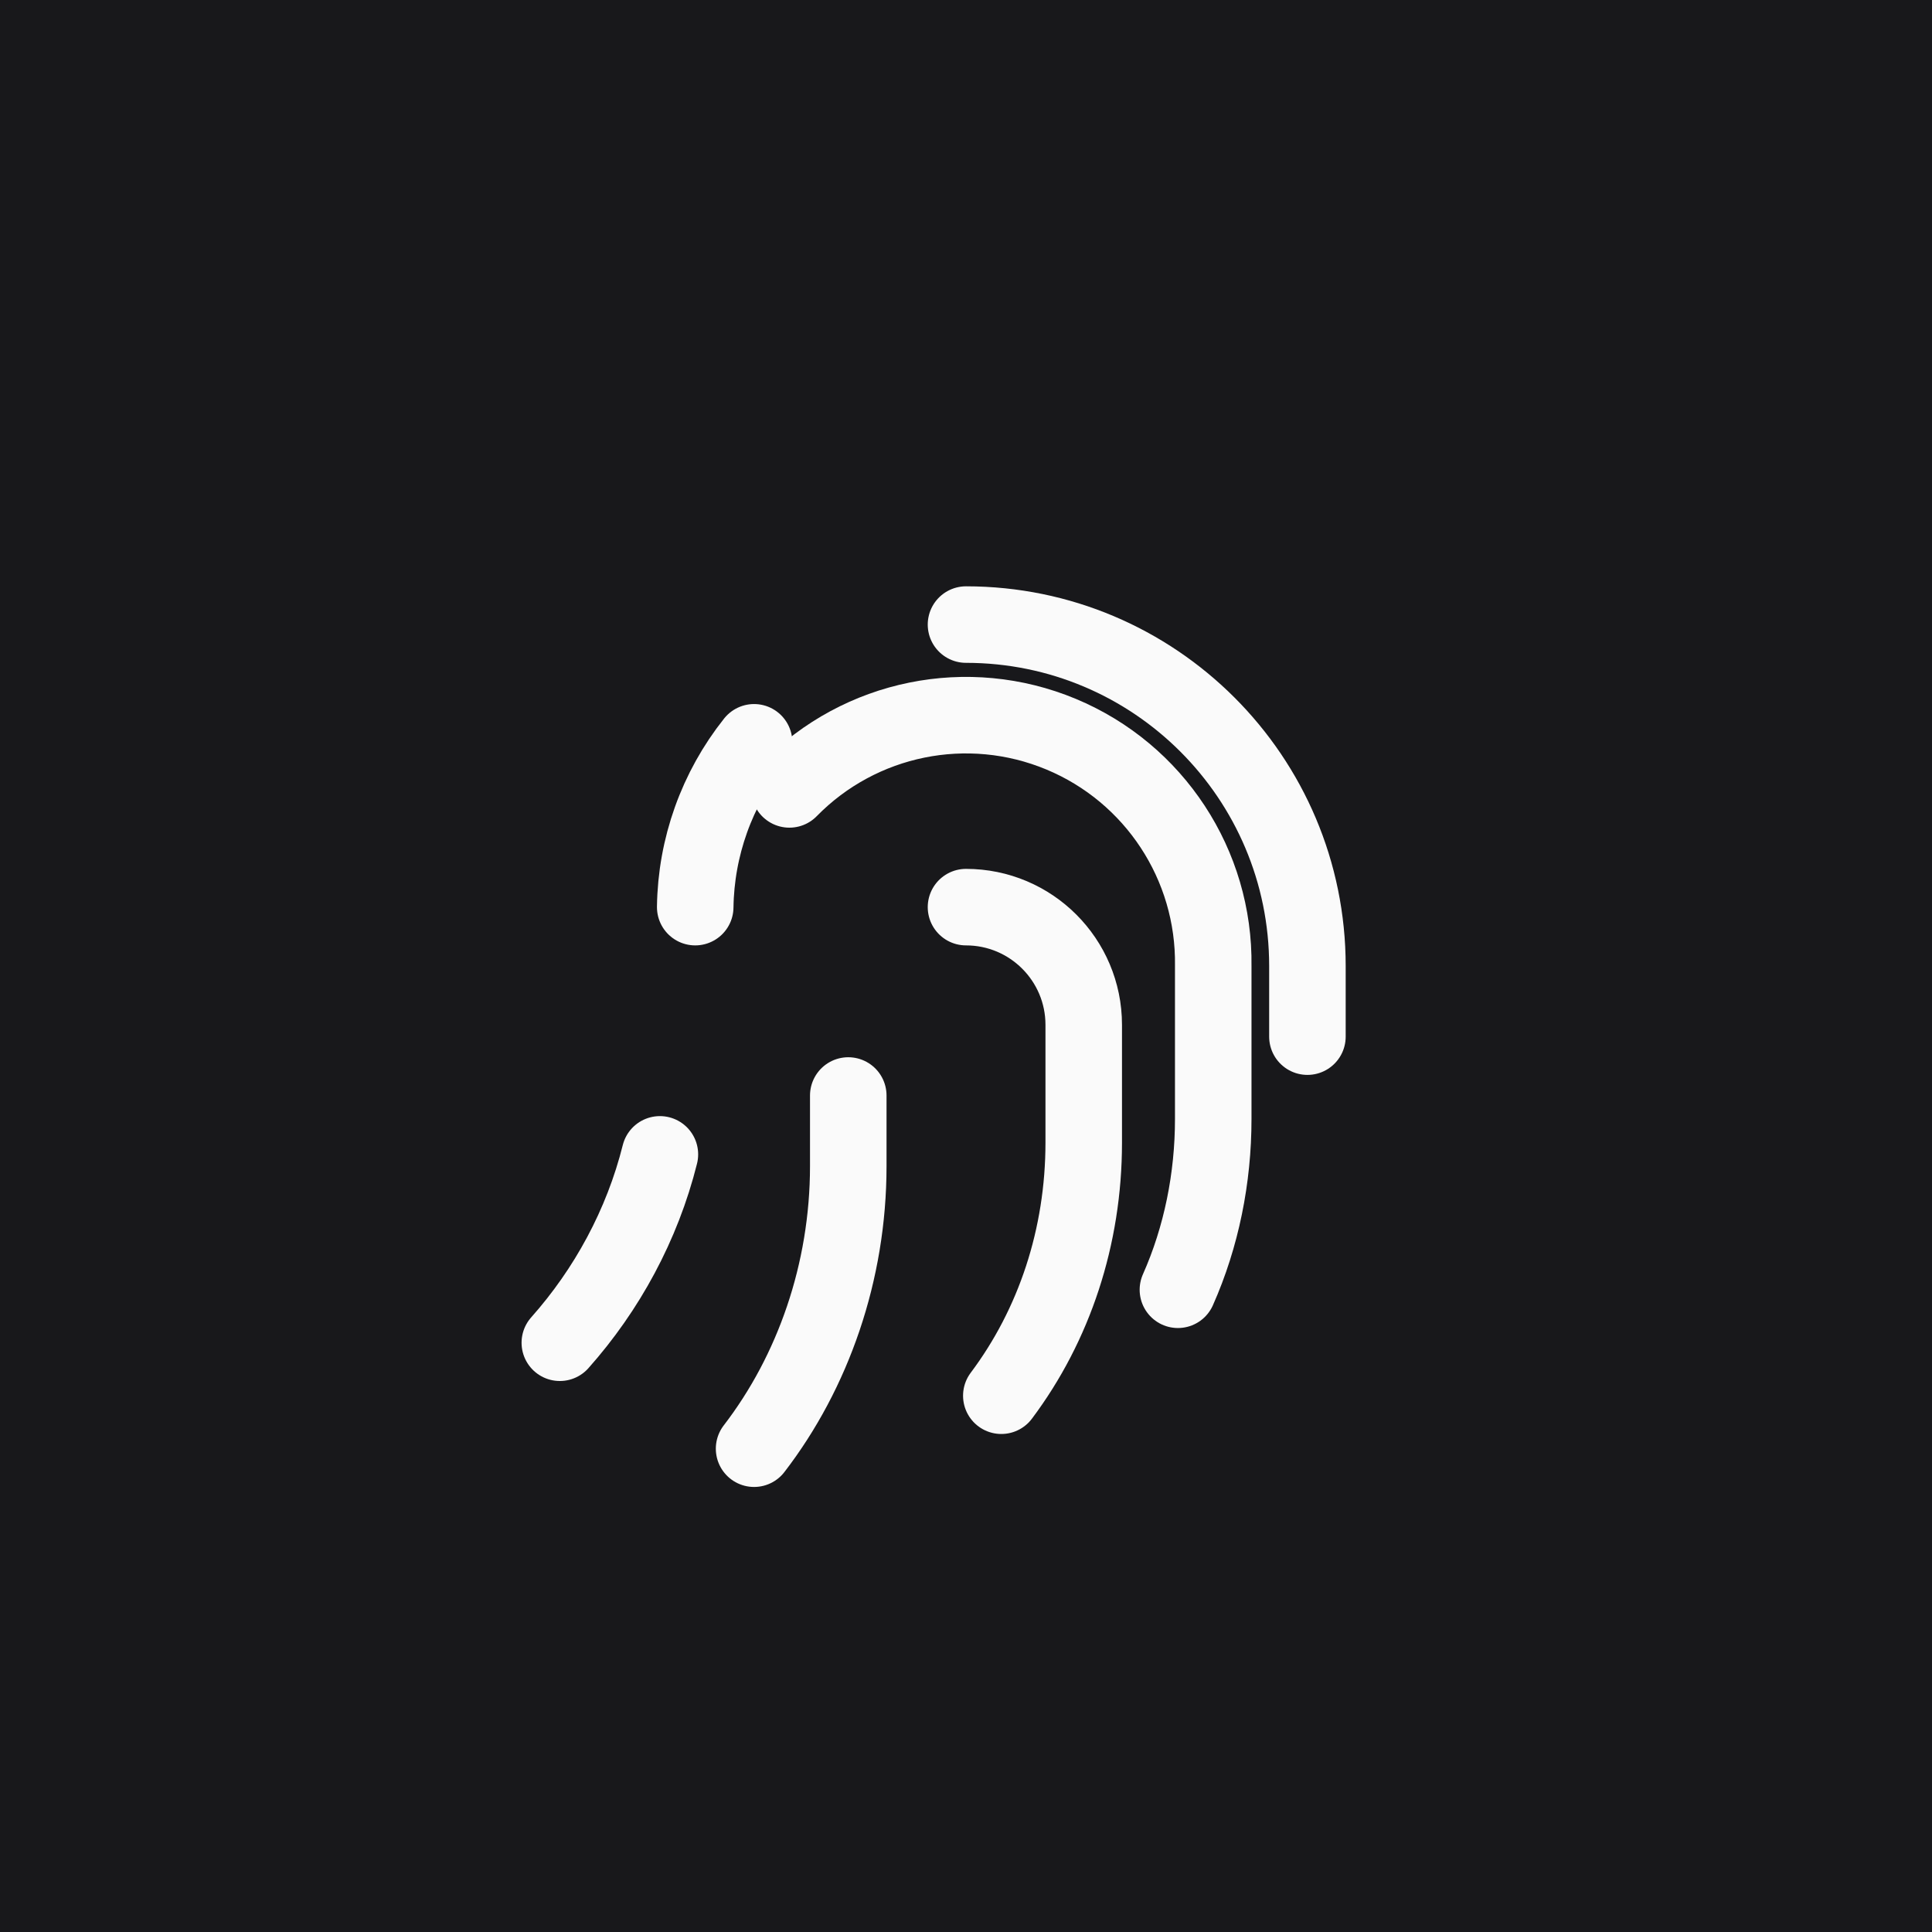
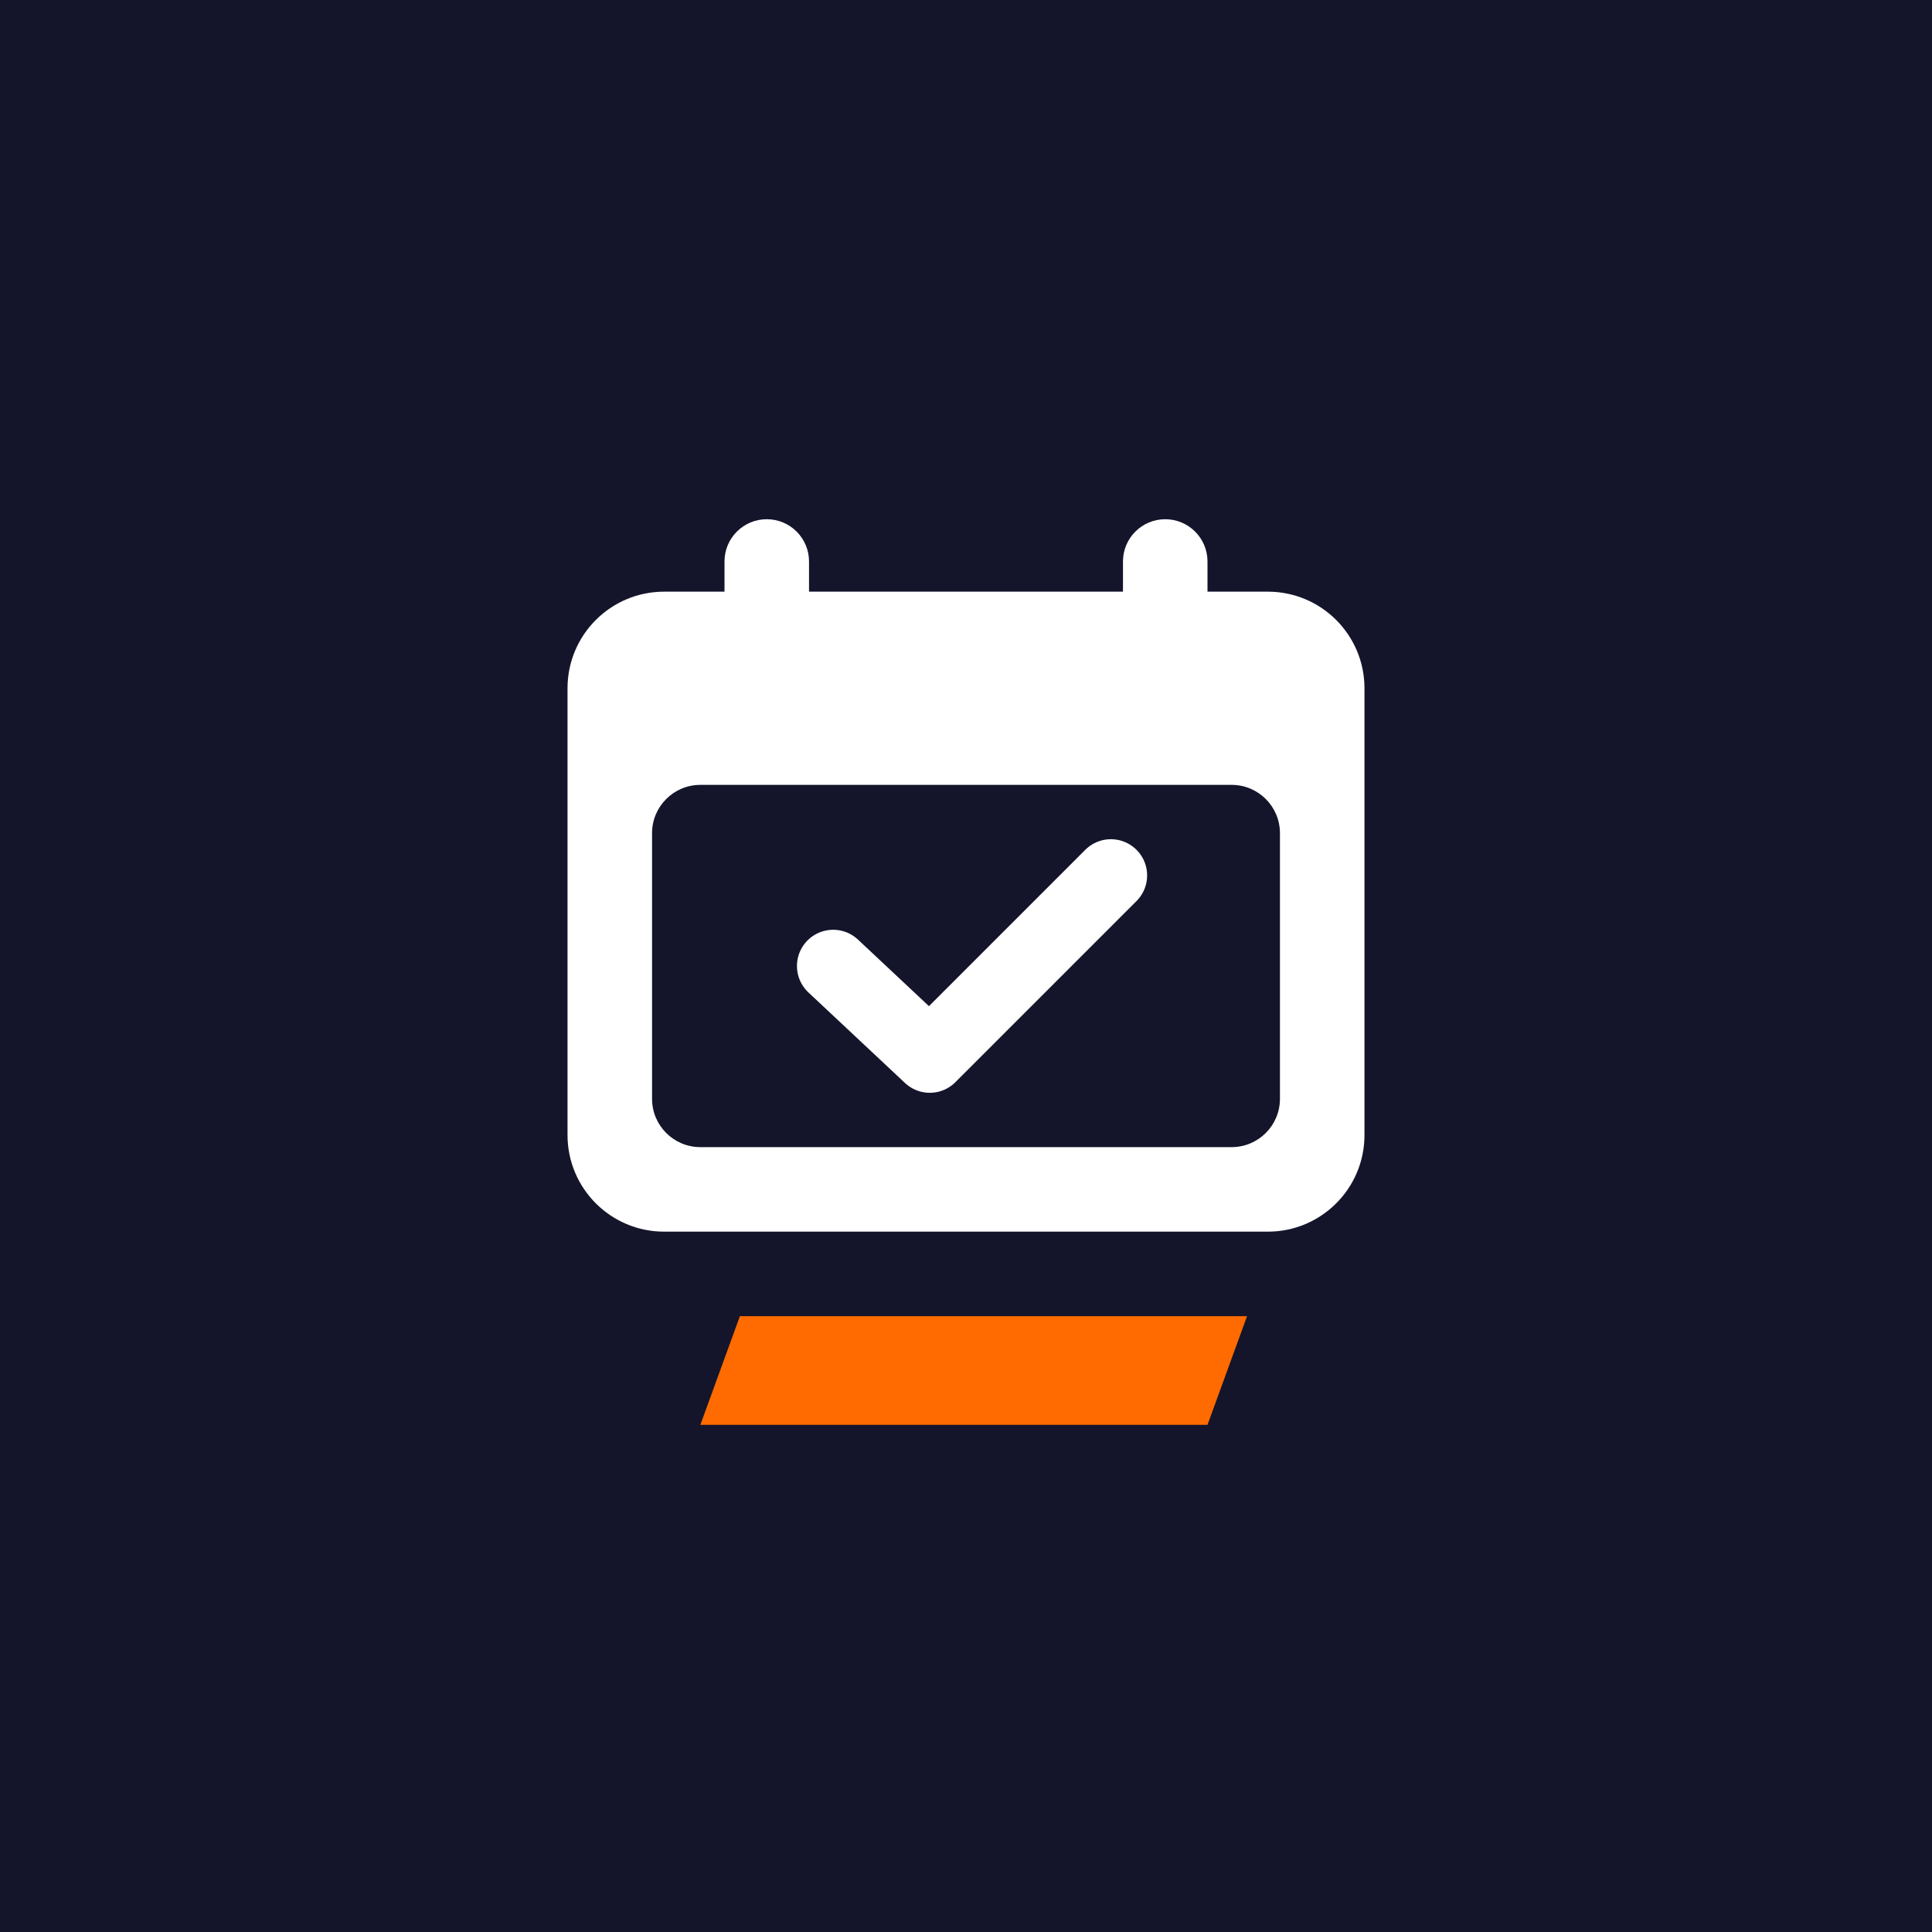
- <svg xmlns="http://www.w3.org/2000/svg" viewBox="0 0 512 512" width="512" height="512">
-   <rect x="0" y="0" width="512" height="512" rx="0" fill="#18181B" />
-   <g fill="none" stroke="#FAFAFA" stroke-width="26" stroke-linecap="round" stroke-linejoin="round" transform="translate(256 256) scale(0.78) translate(-256 -256)">
-     <path d="M256 140a116 116 0 0 1 116 116v24" />
-     <path d="M196 196a84 84 0 0 1 144 60v52c0 20-4 40-12 58" />
-     <path d="M256 236a40 40 0 0 1 40 40v40c0 32-10 62-28 86" />
-     <path d="M216 300v24c0 36-12 70-32 96" />
-     <path d="M164 236a92 92 0 0 1 20-56" />
-     <path d="M152 320c-6 24-18 46-34 64" />
+ <svg xmlns="http://www.w3.org/2000/svg" viewBox="0 0 256 256" role="img" aria-labelledby="title">
+   <rect width="256" height="256" fill="#14152B" />
+   <g transform="translate(128 128) scale(0.8) translate(-128 -128)">
+     <g transform="translate(0 -8)">
+       <path fill="#FFFFFF" fill-rule="evenodd" d="M78 74 H178 A16 16 0 0 1 194 90 V164 A16 16 0 0 1 178 180 H78 A16 16 0 0 1 62 164 V90 A16 16 0 0 1 78 74 Z M84 106 H172 A8 8 0 0 1 180 114 V158 A8 8 0 0 1 172 166 H84 A8 8 0 0 1 76 158 V114 A8 8 0 0 1 84 106 Z" />
+       <path fill="#FFFFFF" d="M95 62 H95 A7 7 0 0 1 102 69 V83 A7 7 0 0 1 95 90 H95 A7 7 0 0 1 88 83 V69 A7 7 0 0 1 95 62 Z M161 62 H161 A7 7 0 0 1 168 69 V83 A7 7 0 0 1 161 90 H161 A7 7 0 0 1 154 83 V69 A7 7 0 0 1 161 62 Z" />
+       <path fill="none" stroke="#FFFFFF" stroke-width="12" stroke-linecap="round" stroke-linejoin="round" d="M106 136 L122 151 L152 121" />
+     </g>
+     <path fill="#FF6B00" d="M90.55 186 L174.55 186 L168 204 L84 204 Z" />
  </g>
</svg>
